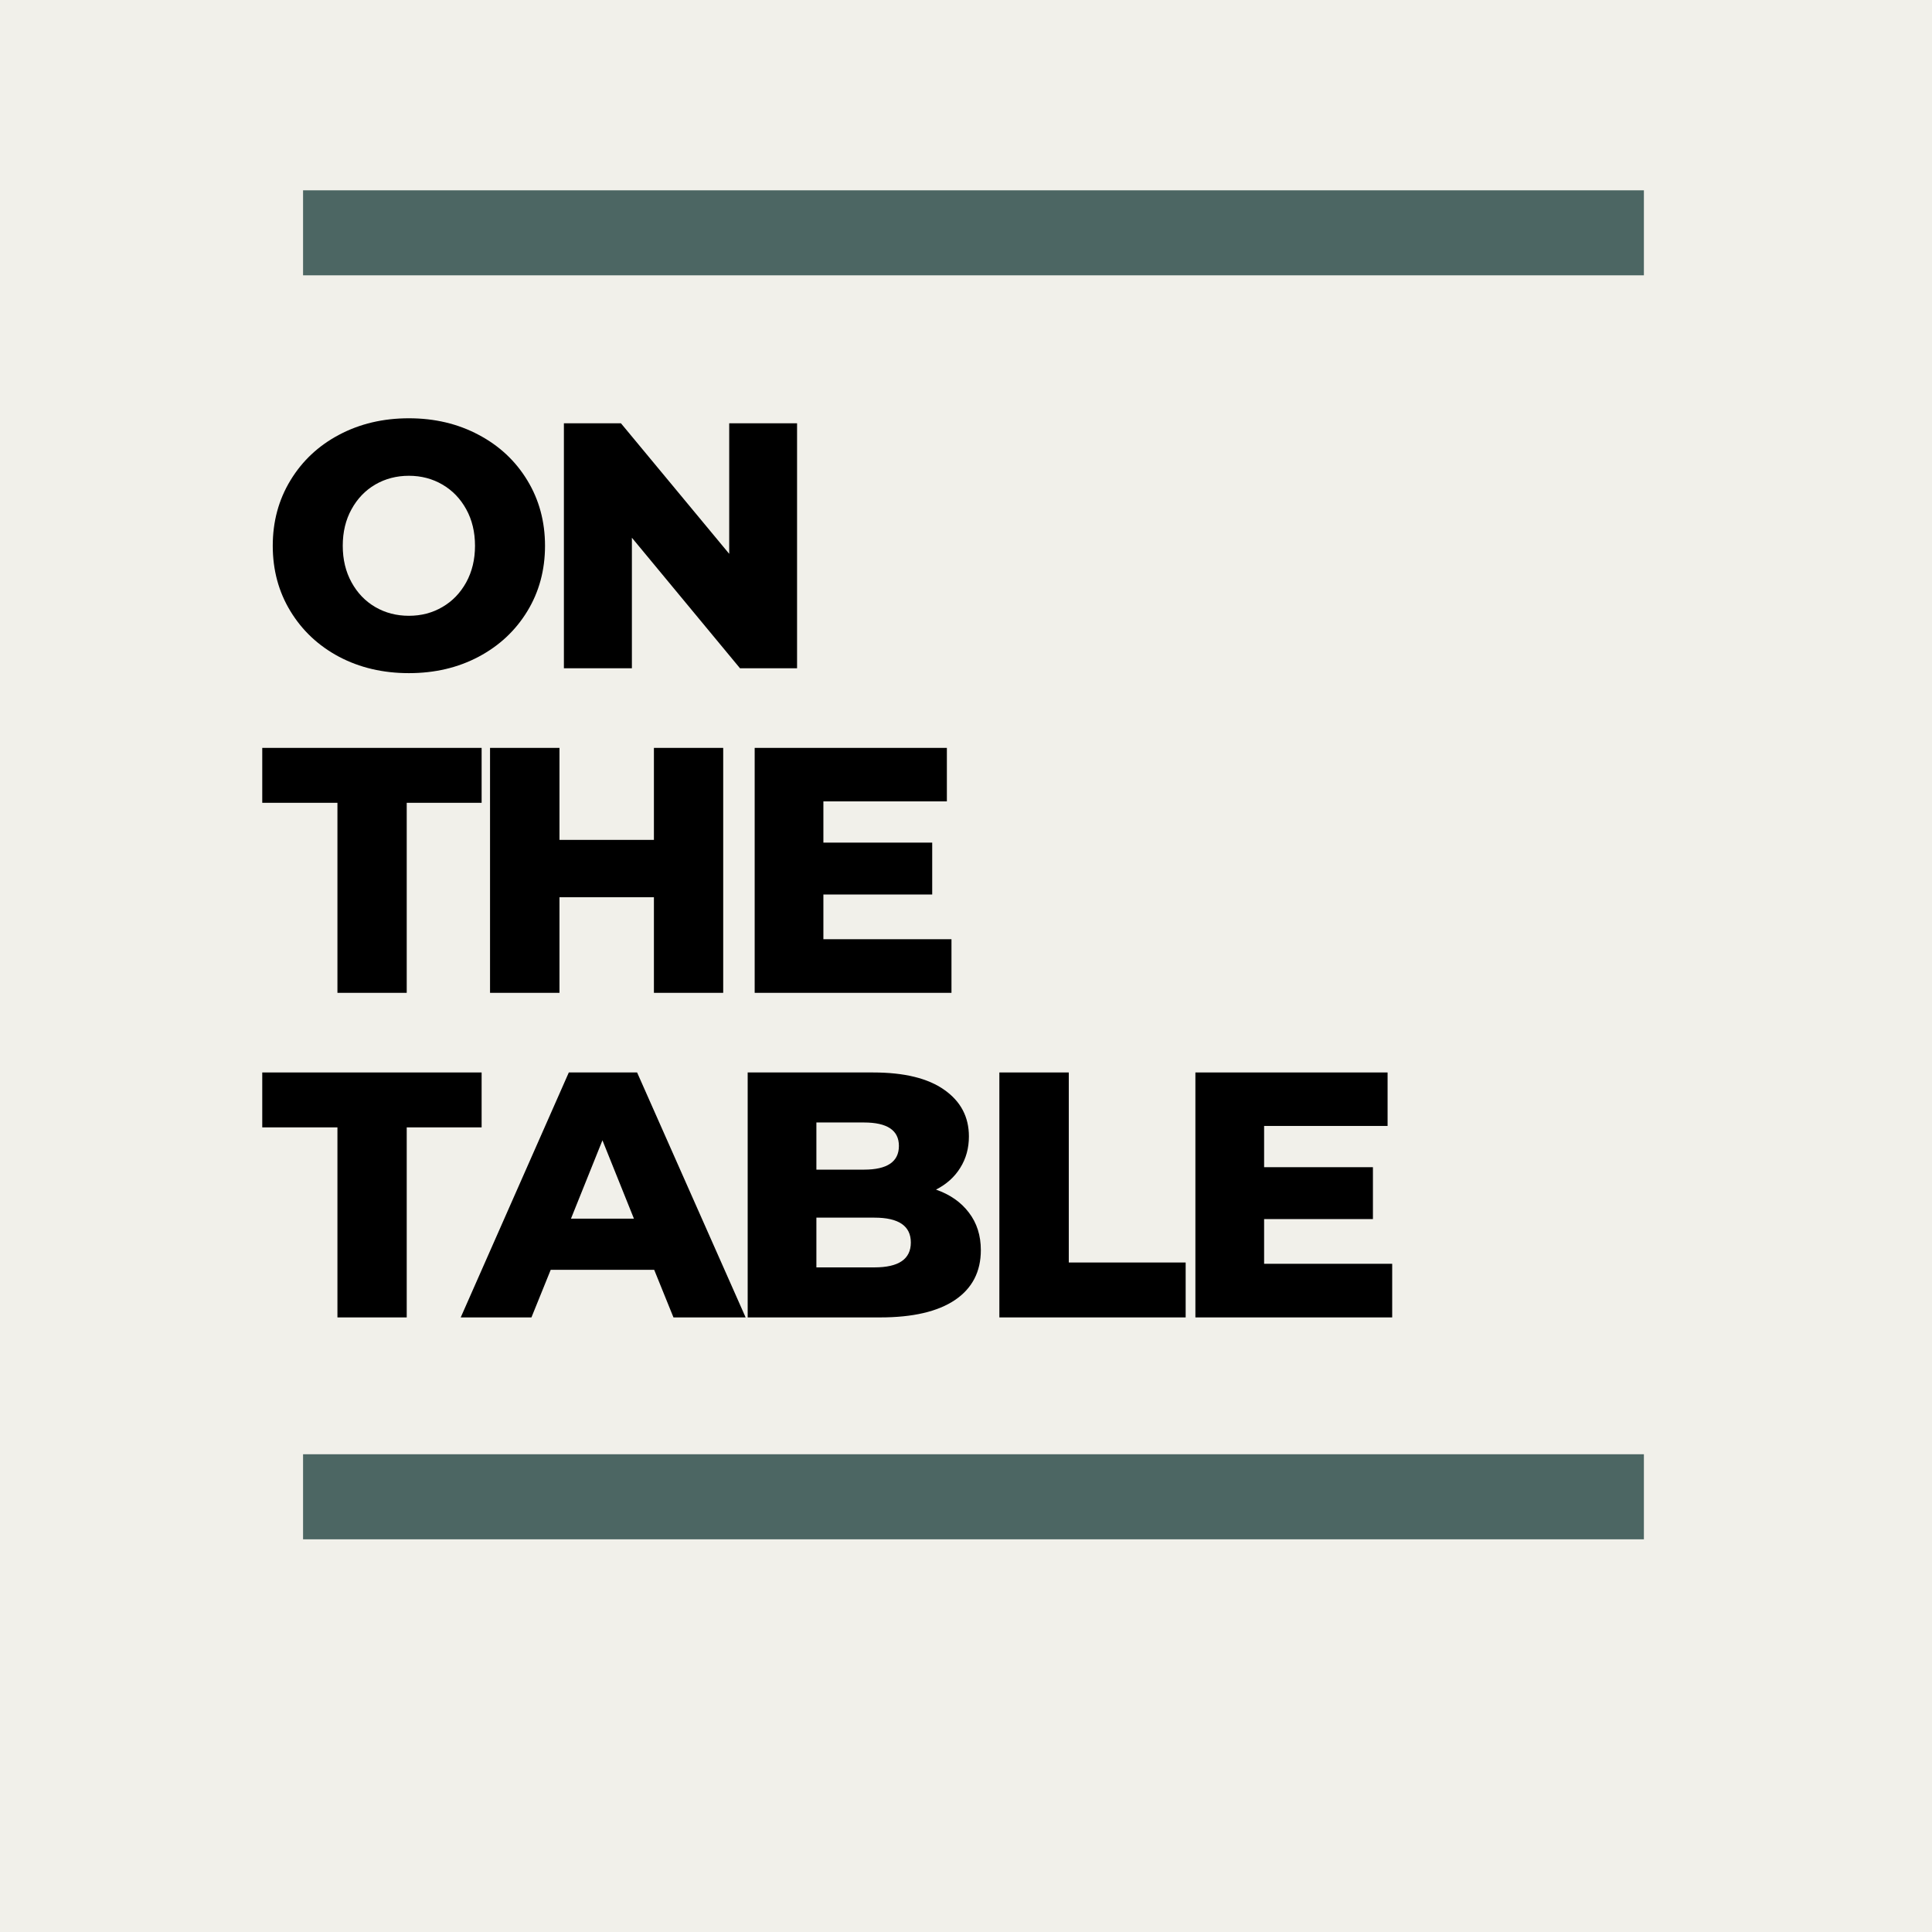
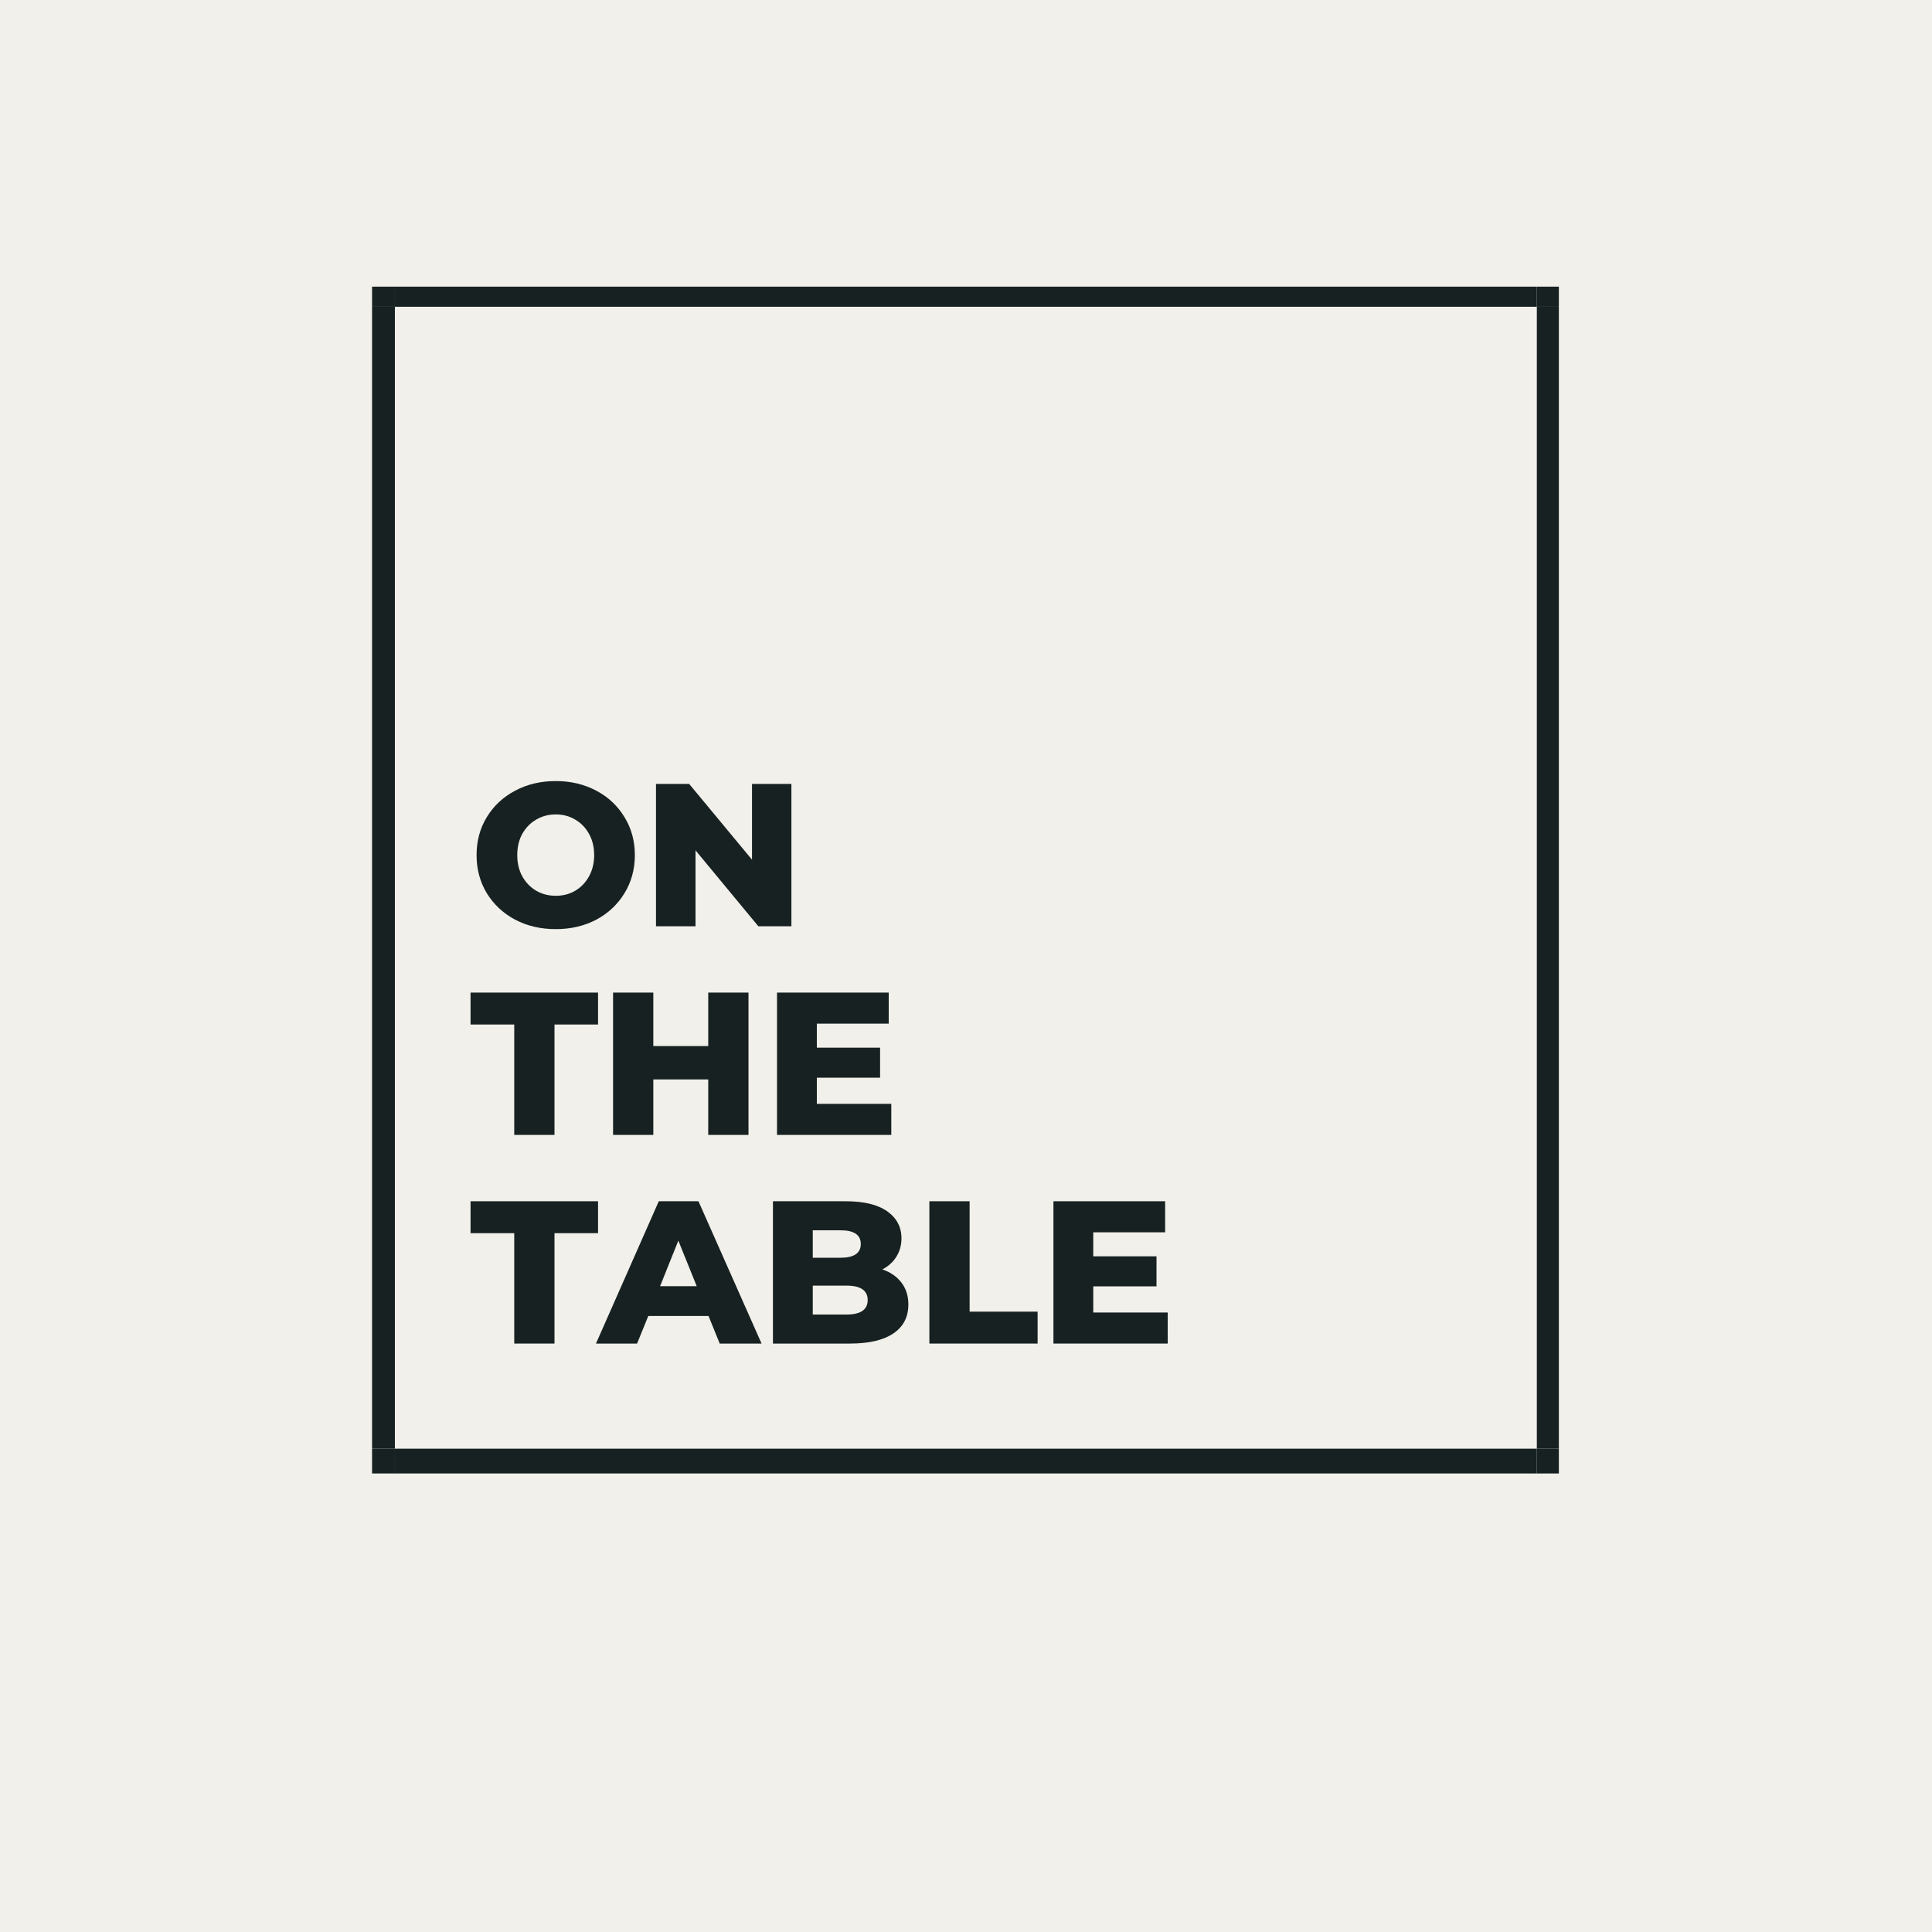
<svg xmlns="http://www.w3.org/2000/svg" xmlns:xlink="http://www.w3.org/1999/xlink" width="210pt" height="210pt" viewBox="0 0 210 210" version="1.2">
  <defs>
    <g>
      <symbol overflow="visible" id="glyph0-0">
-         <path style="stroke:none;" d="M 1.516 -26.625 L 20.812 -26.625 L 20.812 0 L 1.516 0 Z M 17.766 -2.656 L 17.766 -23.969 L 4.562 -23.969 L 4.562 -2.656 Z M 17.766 -2.656 " />
+         <path style="stroke:none;" d="M 0.891 -15.469 L 12.094 -15.469 L 12.094 0 L 0.891 0 Z M 10.328 -1.547 L 10.328 -13.922 L 2.656 -13.922 L 2.656 -1.547 Z M 10.328 -1.547 " />
      </symbol>
      <symbol overflow="visible" id="glyph0-1">
-         <path style="stroke:none;" d="M 16.094 0.531 C 13.281 0.531 10.75 -0.062 8.5 -1.25 C 6.258 -2.445 4.5 -4.098 3.219 -6.203 C 1.938 -8.305 1.297 -10.676 1.297 -13.312 C 1.297 -15.945 1.938 -18.316 3.219 -20.422 C 4.5 -22.535 6.258 -24.188 8.5 -25.375 C 10.75 -26.57 13.281 -27.172 16.094 -27.172 C 18.906 -27.172 21.43 -26.57 23.672 -25.375 C 25.922 -24.188 27.688 -22.535 28.969 -20.422 C 30.25 -18.316 30.891 -15.945 30.891 -13.312 C 30.891 -10.676 30.25 -8.305 28.969 -6.203 C 27.688 -4.098 25.922 -2.445 23.672 -1.25 C 21.43 -0.062 18.906 0.531 16.094 0.531 Z M 16.094 -5.703 C 17.438 -5.703 18.648 -6.02 19.734 -6.656 C 20.828 -7.289 21.691 -8.188 22.328 -9.344 C 22.961 -10.5 23.281 -11.82 23.281 -13.312 C 23.281 -14.812 22.961 -16.133 22.328 -17.281 C 21.691 -18.438 20.828 -19.332 19.734 -19.969 C 18.648 -20.602 17.438 -20.922 16.094 -20.922 C 14.75 -20.922 13.531 -20.602 12.438 -19.969 C 11.352 -19.332 10.492 -18.438 9.859 -17.281 C 9.223 -16.133 8.906 -14.812 8.906 -13.312 C 8.906 -11.82 9.223 -10.5 9.859 -9.344 C 10.492 -8.188 11.352 -7.289 12.438 -6.656 C 13.531 -6.02 14.75 -5.703 16.094 -5.703 Z M 16.094 -5.703 " />
+         <path style="stroke:none;" d="M 9.359 0.312 C 7.711 0.312 6.238 -0.031 4.938 -0.719 C 3.633 -1.414 2.609 -2.375 1.859 -3.594 C 1.117 -4.82 0.75 -6.203 0.75 -7.734 C 0.75 -9.266 1.117 -10.641 1.859 -11.859 C 2.609 -13.086 3.633 -14.047 4.938 -14.734 C 6.238 -15.43 7.711 -15.781 9.359 -15.781 C 10.992 -15.781 12.461 -15.43 13.766 -14.734 C 15.066 -14.047 16.086 -13.086 16.828 -11.859 C 17.578 -10.641 17.953 -9.266 17.953 -7.734 C 17.953 -6.203 17.578 -4.82 16.828 -3.594 C 16.086 -2.375 15.066 -1.414 13.766 -0.719 C 12.461 -0.031 10.992 0.312 9.359 0.312 Z M 9.359 -3.312 C 10.141 -3.312 10.844 -3.492 11.469 -3.859 C 12.102 -4.234 12.602 -4.754 12.969 -5.422 C 13.344 -6.098 13.531 -6.867 13.531 -7.734 C 13.531 -8.609 13.344 -9.379 12.969 -10.047 C 12.602 -10.711 12.102 -11.227 11.469 -11.594 C 10.844 -11.969 10.141 -12.156 9.359 -12.156 C 8.578 -12.156 7.867 -11.969 7.234 -11.594 C 6.598 -11.227 6.094 -10.711 5.719 -10.047 C 5.352 -9.379 5.172 -8.609 5.172 -7.734 C 5.172 -6.867 5.352 -6.098 5.719 -5.422 C 6.094 -4.754 6.598 -4.234 7.234 -3.859 C 7.867 -3.492 8.578 -3.312 9.359 -3.312 Z M 9.359 -3.312 " />
      </symbol>
      <symbol overflow="visible" id="glyph0-2">
-         <path style="stroke:none;" d="M 28 -26.625 L 28 0 L 21.797 0 L 10.047 -14.188 L 10.047 0 L 2.656 0 L 2.656 -26.625 L 8.859 -26.625 L 20.625 -12.438 L 20.625 -26.625 Z M 28 -26.625 " />
+         <path style="stroke:none;" d="M 16.266 -15.469 L 16.266 0 L 12.672 0 L 5.844 -8.25 L 5.844 0 L 1.547 0 L 1.547 -15.469 L 5.156 -15.469 L 11.984 -7.234 L 11.984 -15.469 Z M 16.266 -15.469 " />
      </symbol>
      <symbol overflow="visible" id="glyph0-3">
-         <path style="stroke:none;" d="M 8.328 -20.656 L 0.156 -20.656 L 0.156 -26.625 L 24 -26.625 L 24 -20.656 L 15.859 -20.656 L 15.859 0 L 8.328 0 Z M 8.328 -20.656 " />
+         <path style="stroke:none;" d="M 4.844 -12 L 0.094 -12 L 0.094 -15.469 L 13.953 -15.469 L 13.953 -12 L 9.219 -12 L 9.219 0 L 4.844 0 Z M 4.844 -12 " />
      </symbol>
      <symbol overflow="visible" id="glyph0-4">
-         <path style="stroke:none;" d="M 28 -26.625 L 28 0 L 20.469 0 L 20.469 -10.391 L 10.203 -10.391 L 10.203 0 L 2.656 0 L 2.656 -26.625 L 10.203 -26.625 L 10.203 -16.625 L 20.469 -16.625 L 20.469 -26.625 Z M 28 -26.625 " />
+         <path style="stroke:none;" d="M 16.266 -15.469 L 16.266 0 L 11.891 0 L 11.891 -6.031 L 5.922 -6.031 L 5.922 0 L 1.547 0 L 1.547 -15.469 L 5.922 -15.469 L 5.922 -9.656 L 11.891 -9.656 L 11.891 -15.469 Z M 16.266 -15.469 " />
      </symbol>
      <symbol overflow="visible" id="glyph0-5">
-         <path style="stroke:none;" d="M 24.047 -5.828 L 24.047 0 L 2.656 0 L 2.656 -26.625 L 23.547 -26.625 L 23.547 -20.812 L 10.125 -20.812 L 10.125 -16.328 L 21.953 -16.328 L 21.953 -10.688 L 10.125 -10.688 L 10.125 -5.828 Z M 24.047 -5.828 " />
+         <path style="stroke:none;" d="M 13.969 -3.375 L 13.969 0 L 1.547 0 L 1.547 -15.469 L 13.688 -15.469 L 13.688 -12.094 L 5.875 -12.094 L 5.875 -9.484 L 12.75 -9.484 L 12.75 -6.219 L 5.875 -6.219 L 5.875 -3.375 Z M 13.969 -3.375 " />
      </symbol>
      <symbol overflow="visible" id="glyph0-6">
-         <path style="stroke:none;" d="M 20.5 -5.172 L 9.25 -5.172 L 7.156 0 L -0.531 0 L 11.219 -26.625 L 18.641 -26.625 L 30.438 0 L 22.594 0 Z M 18.297 -10.734 L 14.875 -19.25 L 11.453 -10.734 Z M 18.297 -10.734 " />
+         <path style="stroke:none;" d="M 11.922 -3 L 5.375 -3 L 4.156 0 L -0.312 0 L 6.516 -15.469 L 10.828 -15.469 L 17.688 0 L 13.141 0 Z M 10.641 -6.234 L 8.641 -11.188 L 6.656 -6.234 Z M 10.641 -6.234 " />
      </symbol>
      <symbol overflow="visible" id="glyph0-7">
-         <path style="stroke:none;" d="M 23.125 -13.891 C 24.656 -13.359 25.848 -12.523 26.703 -11.391 C 27.566 -10.266 28 -8.906 28 -7.312 C 28 -4.969 27.062 -3.16 25.188 -1.891 C 23.312 -0.629 20.598 0 17.047 0 L 2.656 0 L 2.656 -26.625 L 16.281 -26.625 C 19.676 -26.625 22.258 -25.992 24.031 -24.734 C 25.812 -23.484 26.703 -21.797 26.703 -19.672 C 26.703 -18.398 26.391 -17.266 25.766 -16.266 C 25.148 -15.266 24.27 -14.473 23.125 -13.891 Z M 10.125 -21.188 L 10.125 -16.062 L 15.297 -16.062 C 17.828 -16.062 19.094 -16.922 19.094 -18.641 C 19.094 -20.336 17.828 -21.188 15.297 -21.188 Z M 16.438 -5.438 C 19.07 -5.438 20.391 -6.336 20.391 -8.141 C 20.391 -9.941 19.07 -10.844 16.438 -10.844 L 10.125 -10.844 L 10.125 -5.438 Z M 16.438 -5.438 " />
+         <path style="stroke:none;" d="M 13.438 -8.062 C 14.32 -7.758 15.016 -7.281 15.516 -6.625 C 16.016 -5.969 16.266 -5.176 16.266 -4.25 C 16.266 -2.883 15.719 -1.832 14.625 -1.094 C 13.539 -0.363 11.969 0 9.906 0 L 1.547 0 L 1.547 -15.469 L 9.469 -15.469 C 11.438 -15.469 12.938 -15.102 13.969 -14.375 C 15 -13.645 15.516 -12.664 15.516 -11.438 C 15.516 -10.695 15.332 -10.035 14.969 -9.453 C 14.613 -8.867 14.102 -8.406 13.438 -8.062 Z M 5.875 -12.312 L 5.875 -9.328 L 8.891 -9.328 C 10.359 -9.328 11.094 -9.828 11.094 -10.828 C 11.094 -11.816 10.359 -12.312 8.891 -12.312 Z M 9.547 -3.156 C 11.078 -3.156 11.844 -3.68 11.844 -4.734 C 11.844 -5.773 11.078 -6.297 9.547 -6.297 L 5.875 -6.297 L 5.875 -3.156 Z M 9.547 -3.156 " />
      </symbol>
      <symbol overflow="visible" id="glyph0-8">
-         <path style="stroke:none;" d="M 2.656 -26.625 L 10.203 -26.625 L 10.203 -5.969 L 22.906 -5.969 L 22.906 0 L 2.656 0 Z M 2.656 -26.625 " />
+         <path style="stroke:none;" d="M 1.547 -15.469 L 5.922 -15.469 L 5.922 -3.469 L 13.312 -3.469 L 13.312 0 L 1.547 0 Z M 1.547 -15.469 " />
      </symbol>
    </g>
    <clipPath id="clip1">
-       <path d="M 32.941 20.688 L 178.684 20.688 L 178.684 29.926 L 32.941 29.926 Z M 32.941 20.688 " />
+       <path d="M 167 157 L 169.441 157 L 169.441 160.16 L 167 160.16 Z M 167 157 " />
    </clipPath>
    <clipPath id="clip2">
-       <path d="M 32.941 158.074 L 178.684 158.074 L 178.684 167.316 L 32.941 167.316 Z M 32.941 158.074 " />
+       <path d="M 40.441 33 L 43 33 L 43 158 L 40.441 158 Z M 40.441 33 " />
+     </clipPath>
+     <clipPath id="clip3">
+       <path d="M 40.441 157 L 43 157 L 43 160.16 L 40.441 160.16 Z M 40.441 157 " />
+     </clipPath>
+     <clipPath id="clip4">
+       <path d="M 167 33 L 169.441 33 L 169.441 158 L 167 158 Z M 167 33 " />
+     </clipPath>
+     <clipPath id="clip5">
+       <path d="M 42 157 L 168 157 L 168 160.16 L 42 160.16 Z M 42 157 " />
+     </clipPath>
+     <clipPath id="clip6">
+       <path d="M 167 31.16 L 169.441 31.16 L 169.441 34 L 167 34 Z M 167 31.16 " />
+     </clipPath>
+     <clipPath id="clip7">
+       <path d="M 40.441 31.16 L 43 31.16 L 43 34 L 40.441 34 Z M 40.441 31.16 " />
+     </clipPath>
+     <clipPath id="clip8">
+       <path d="M 42 31.16 L 168 31.16 L 168 34 L 42 34 Z M 42 31.16 " />
    </clipPath>
  </defs>
  <g id="surface1">
    <rect x="0" y="0" width="210" height="210" style="fill:rgb(100%,100%,100%);fill-opacity:1;stroke:none;" />
    <rect x="0" y="0" width="210" height="210" style="fill:rgb(100%,100%,100%);fill-opacity:1;stroke:none;" />
    <rect x="0" y="0" width="210" height="210" style="fill:rgb(94.51%,94.119%,91.759%);fill-opacity:1;stroke:none;" />
-     <g style="fill:rgb(0%,0%,0%);fill-opacity:1;">
-       <use xlink:href="#glyph0-1" x="28.35" y="72.637" />
-     </g>
-     <g style="fill:rgb(0%,0%,0%);fill-opacity:1;">
-       <use xlink:href="#glyph0-2" x="58.637" y="72.637" />
-     </g>
-     <g style="fill:rgb(0%,0%,0%);fill-opacity:1;">
-       <use xlink:href="#glyph0-3" x="28.35" y="107.917" />
-     </g>
-     <g style="fill:rgb(0%,0%,0%);fill-opacity:1;">
-       <use xlink:href="#glyph0-4" x="50.609" y="107.917" />
-     </g>
-     <g style="fill:rgb(0%,0%,0%);fill-opacity:1;">
-       <use xlink:href="#glyph0-5" x="79.374" y="107.917" />
-     </g>
-     <g style="fill:rgb(0%,0%,0%);fill-opacity:1;">
-       <use xlink:href="#glyph0-3" x="28.35" y="143.197" />
-     </g>
-     <g style="fill:rgb(0%,0%,0%);fill-opacity:1;">
-       <use xlink:href="#glyph0-6" x="50.609" y="143.197" />
-     </g>
-     <g style="fill:rgb(0%,0%,0%);fill-opacity:1;">
-       <use xlink:href="#glyph0-7" x="78.613" y="143.197" />
-     </g>
-     <g style="fill:rgb(0%,0%,0%);fill-opacity:1;">
-       <use xlink:href="#glyph0-8" x="105.97" y="143.197" />
-     </g>
-     <g style="fill:rgb(0%,0%,0%);fill-opacity:1;">
-       <use xlink:href="#glyph0-5" x="127.278" y="143.197" />
-     </g>
    <g clip-path="url(#clip1)" clip-rule="nonzero">
-       <path style=" stroke:none;fill-rule:nonzero;fill:rgb(29.799%,39.999%,38.82%);fill-opacity:1;" d="M 32.941 20.688 L 178.684 20.688 L 178.684 29.926 L 32.941 29.926 Z M 32.941 20.688 " />
+       <path style=" stroke:none;fill-rule:nonzero;fill:rgb(9.019%,12.939%,12.939%);fill-opacity:1;" d="M 167.047 157.469 L 170.961 157.469 L 170.961 161.387 L 167.047 161.387 Z M 167.047 157.469 " />
    </g>
    <g clip-path="url(#clip2)" clip-rule="nonzero">
-       <path style=" stroke:none;fill-rule:nonzero;fill:rgb(29.799%,39.999%,38.82%);fill-opacity:1;" d="M 32.941 158.074 L 178.684 158.074 L 178.684 167.316 L 32.941 167.316 Z M 32.941 158.074 " />
+       <path style=" stroke:none;fill-rule:nonzero;fill:rgb(9.019%,12.939%,12.939%);fill-opacity:1;" d="M 38.961 33.344 L 42.922 33.344 L 42.922 157.469 L 38.961 157.469 Z M 38.961 33.344 " />
+     </g>
+     <g clip-path="url(#clip3)" clip-rule="nonzero">
+       <path style=" stroke:none;fill-rule:nonzero;fill:rgb(9.019%,12.939%,12.939%);fill-opacity:1;" d="M 38.961 157.469 L 42.922 157.469 L 42.922 161.387 L 38.961 161.387 Z M 38.961 157.469 " />
+     </g>
+     <g clip-path="url(#clip4)" clip-rule="nonzero">
+       <path style=" stroke:none;fill-rule:nonzero;fill:rgb(9.019%,12.939%,12.939%);fill-opacity:1;" d="M 167.047 33.344 L 170.961 33.344 L 170.961 157.469 L 167.047 157.469 Z M 167.047 33.344 " />
+     </g>
+     <g clip-path="url(#clip5)" clip-rule="nonzero">
+       <path style=" stroke:none;fill-rule:nonzero;fill:rgb(9.019%,12.939%,12.939%);fill-opacity:1;" d="M 42.922 157.469 L 167.047 157.469 L 167.047 161.387 L 42.922 161.387 Z M 42.922 157.469 " />
+     </g>
+     <g clip-path="url(#clip6)" clip-rule="nonzero">
+       <path style=" stroke:none;fill-rule:nonzero;fill:rgb(9.019%,12.939%,12.939%);fill-opacity:1;" d="M 167.047 29.387 L 170.961 29.387 L 170.961 33.344 L 167.047 33.344 Z M 167.047 29.387 " />
+     </g>
+     <g clip-path="url(#clip7)" clip-rule="nonzero">
+       <path style=" stroke:none;fill-rule:nonzero;fill:rgb(9.019%,12.939%,12.939%);fill-opacity:1;" d="M 38.961 29.387 L 42.922 29.387 L 42.922 33.344 L 38.961 33.344 Z M 38.961 29.387 " />
+     </g>
+     <g clip-path="url(#clip8)" clip-rule="nonzero">
+       <path style=" stroke:none;fill-rule:nonzero;fill:rgb(9.019%,12.939%,12.939%);fill-opacity:1;" d="M 42.922 29.387 L 167.047 29.387 L 167.047 33.344 L 42.922 33.344 Z M 42.922 29.387 " />
+     </g>
+     <g style="fill:rgb(9.019%,12.939%,12.939%);fill-opacity:1;">
+       <use xlink:href="#glyph0-1" x="51.052" y="100.68" />
+     </g>
+     <g style="fill:rgb(9.019%,12.939%,12.939%);fill-opacity:1;">
+       <use xlink:href="#glyph0-2" x="69.756" y="100.68" />
+     </g>
+     <g style="fill:rgb(9.019%,12.939%,12.939%);fill-opacity:1;">
+       <use xlink:href="#glyph0-3" x="51.052" y="123.36" />
+     </g>
+     <g style="fill:rgb(9.019%,12.939%,12.939%);fill-opacity:1;">
+       <use xlink:href="#glyph0-4" x="65.091" y="123.36" />
+     </g>
+     <g style="fill:rgb(9.019%,12.939%,12.939%);fill-opacity:1;">
+       <use xlink:href="#glyph0-5" x="82.911" y="123.36" />
+     </g>
+     <g style="fill:rgb(9.019%,12.939%,12.939%);fill-opacity:1;">
+       <use xlink:href="#glyph0-3" x="51.052" y="146.04" />
+     </g>
+     <g style="fill:rgb(9.019%,12.939%,12.939%);fill-opacity:1;">
+       <use xlink:href="#glyph0-6" x="65.091" y="146.04" />
+     </g>
+     <g style="fill:rgb(9.019%,12.939%,12.939%);fill-opacity:1;">
+       <use xlink:href="#glyph0-7" x="82.469" y="146.04" />
+     </g>
+     <g style="fill:rgb(9.019%,12.939%,12.939%);fill-opacity:1;">
+       <use xlink:href="#glyph0-8" x="99.471" y="146.04" />
+     </g>
+     <g style="fill:rgb(9.019%,12.939%,12.939%);fill-opacity:1;">
+       <use xlink:href="#glyph0-5" x="112.957" y="146.04" />
    </g>
  </g>
</svg>
